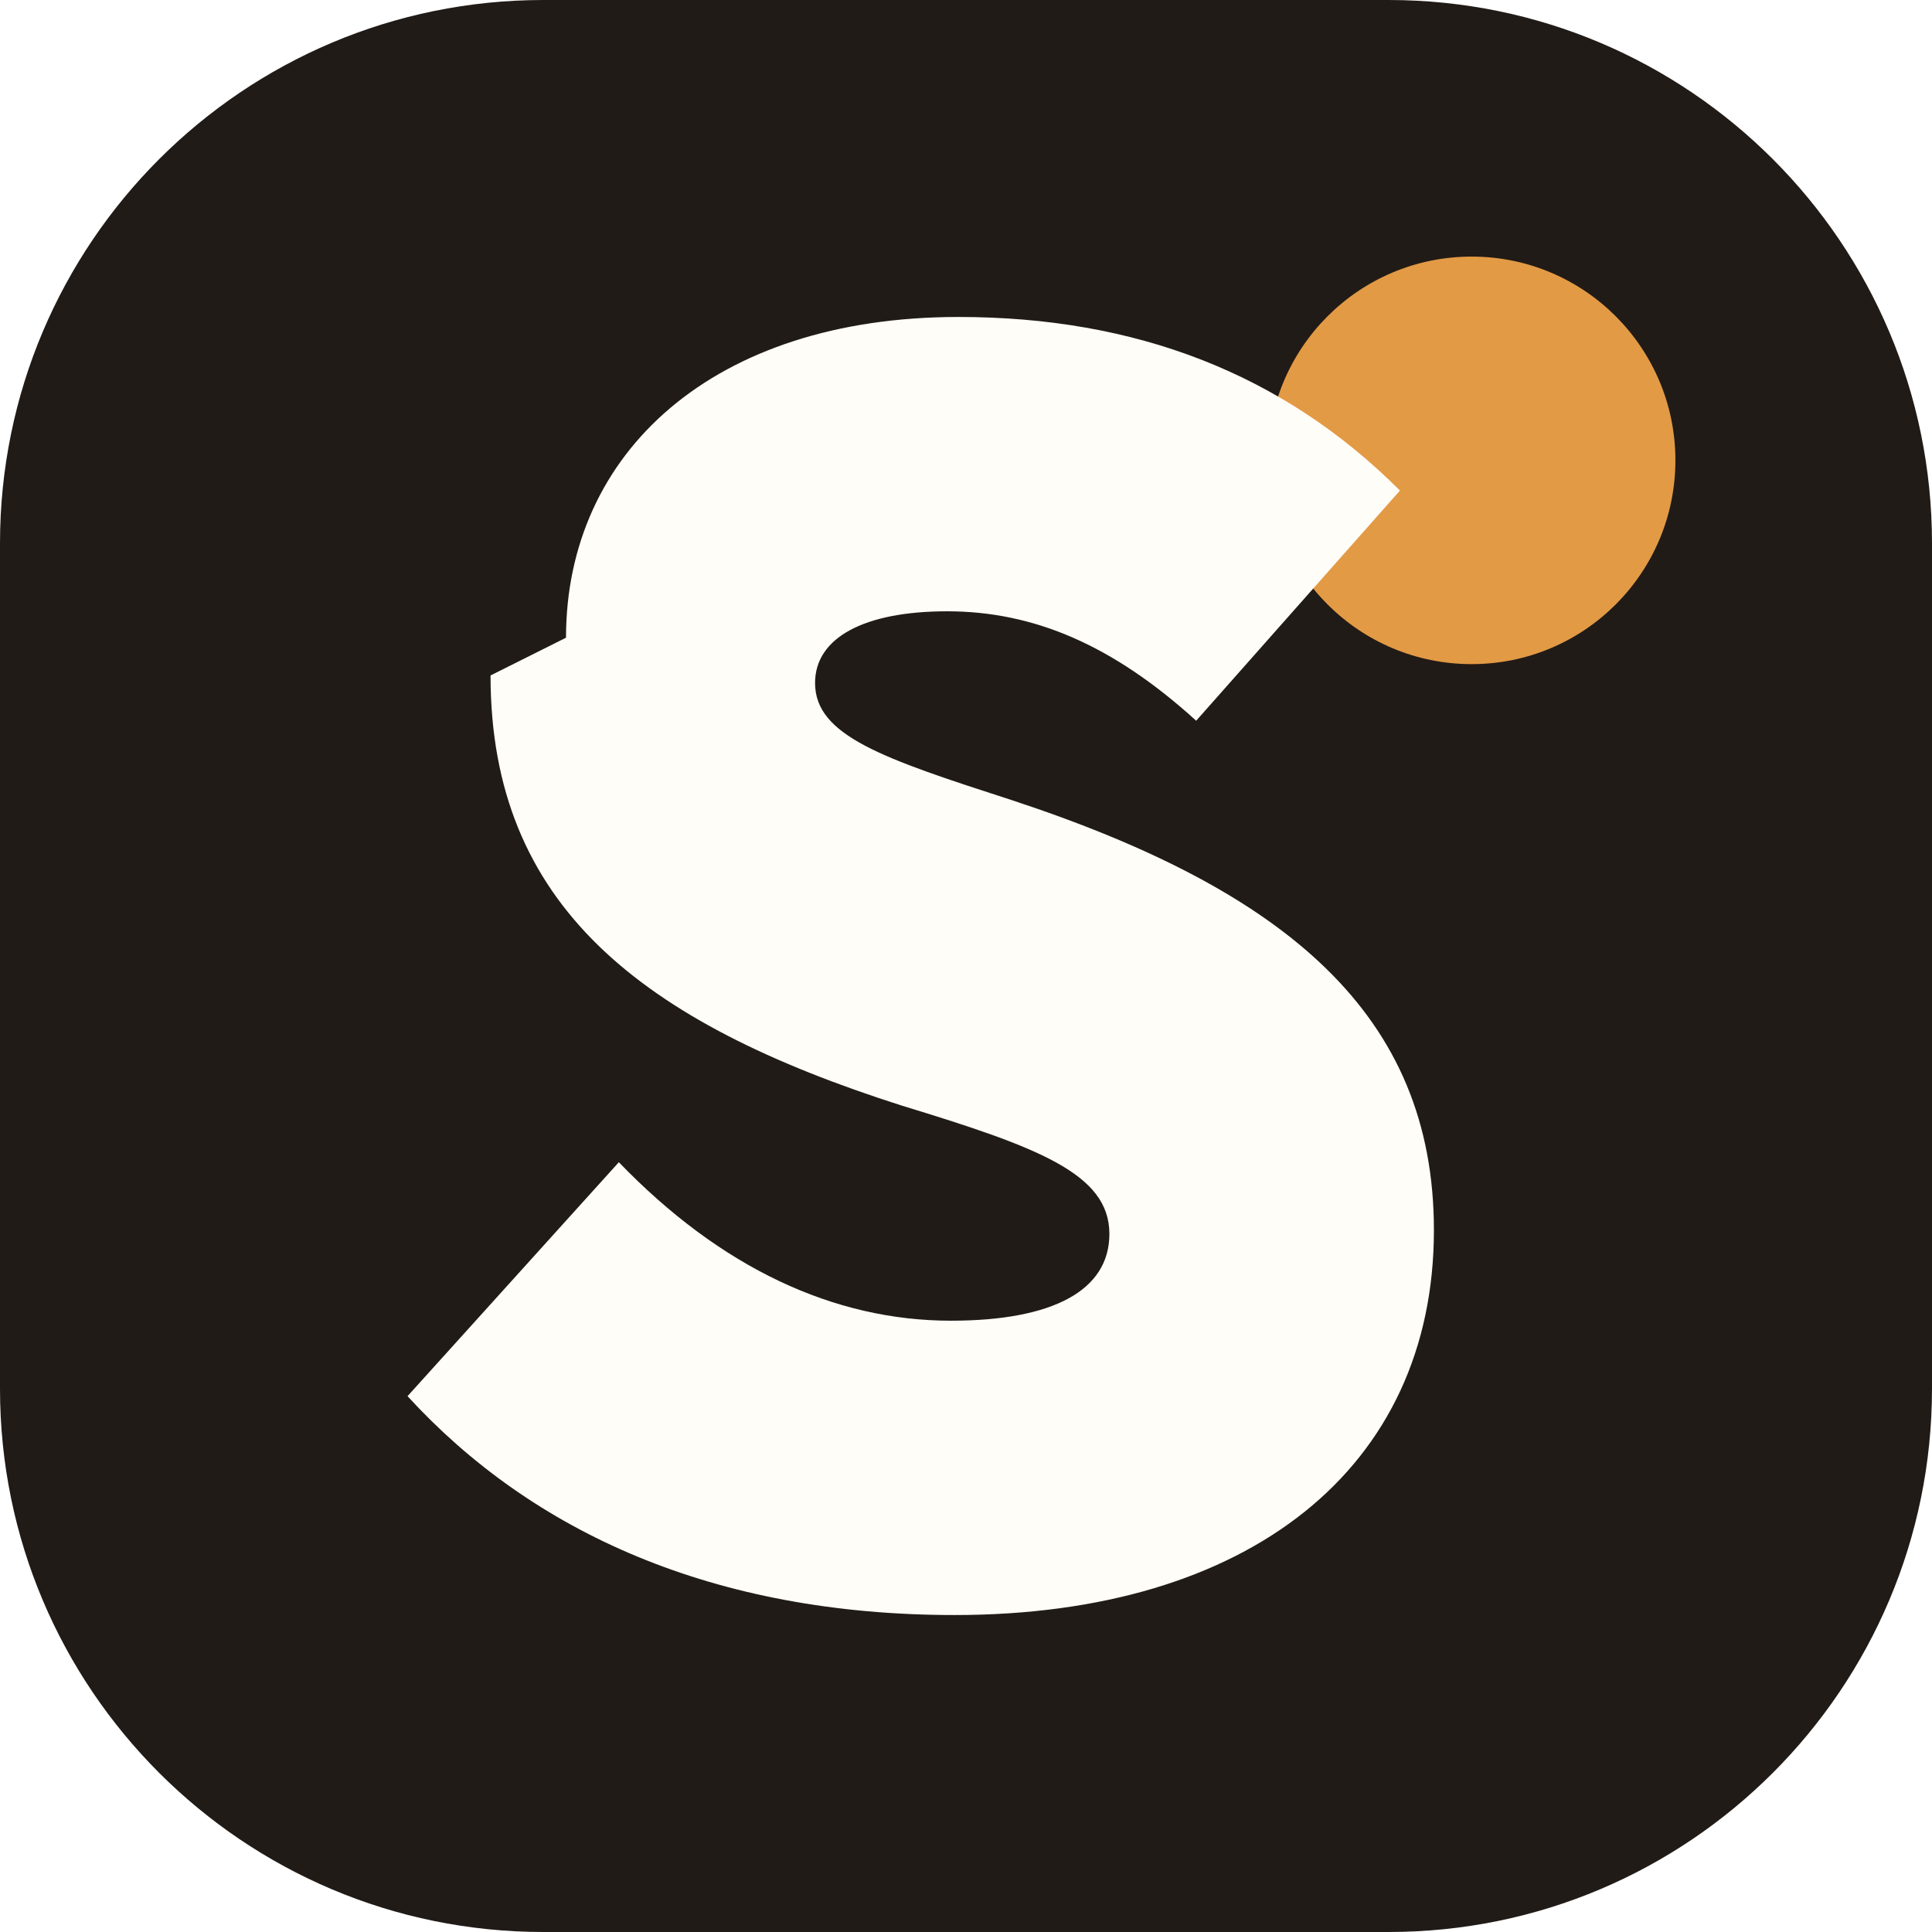
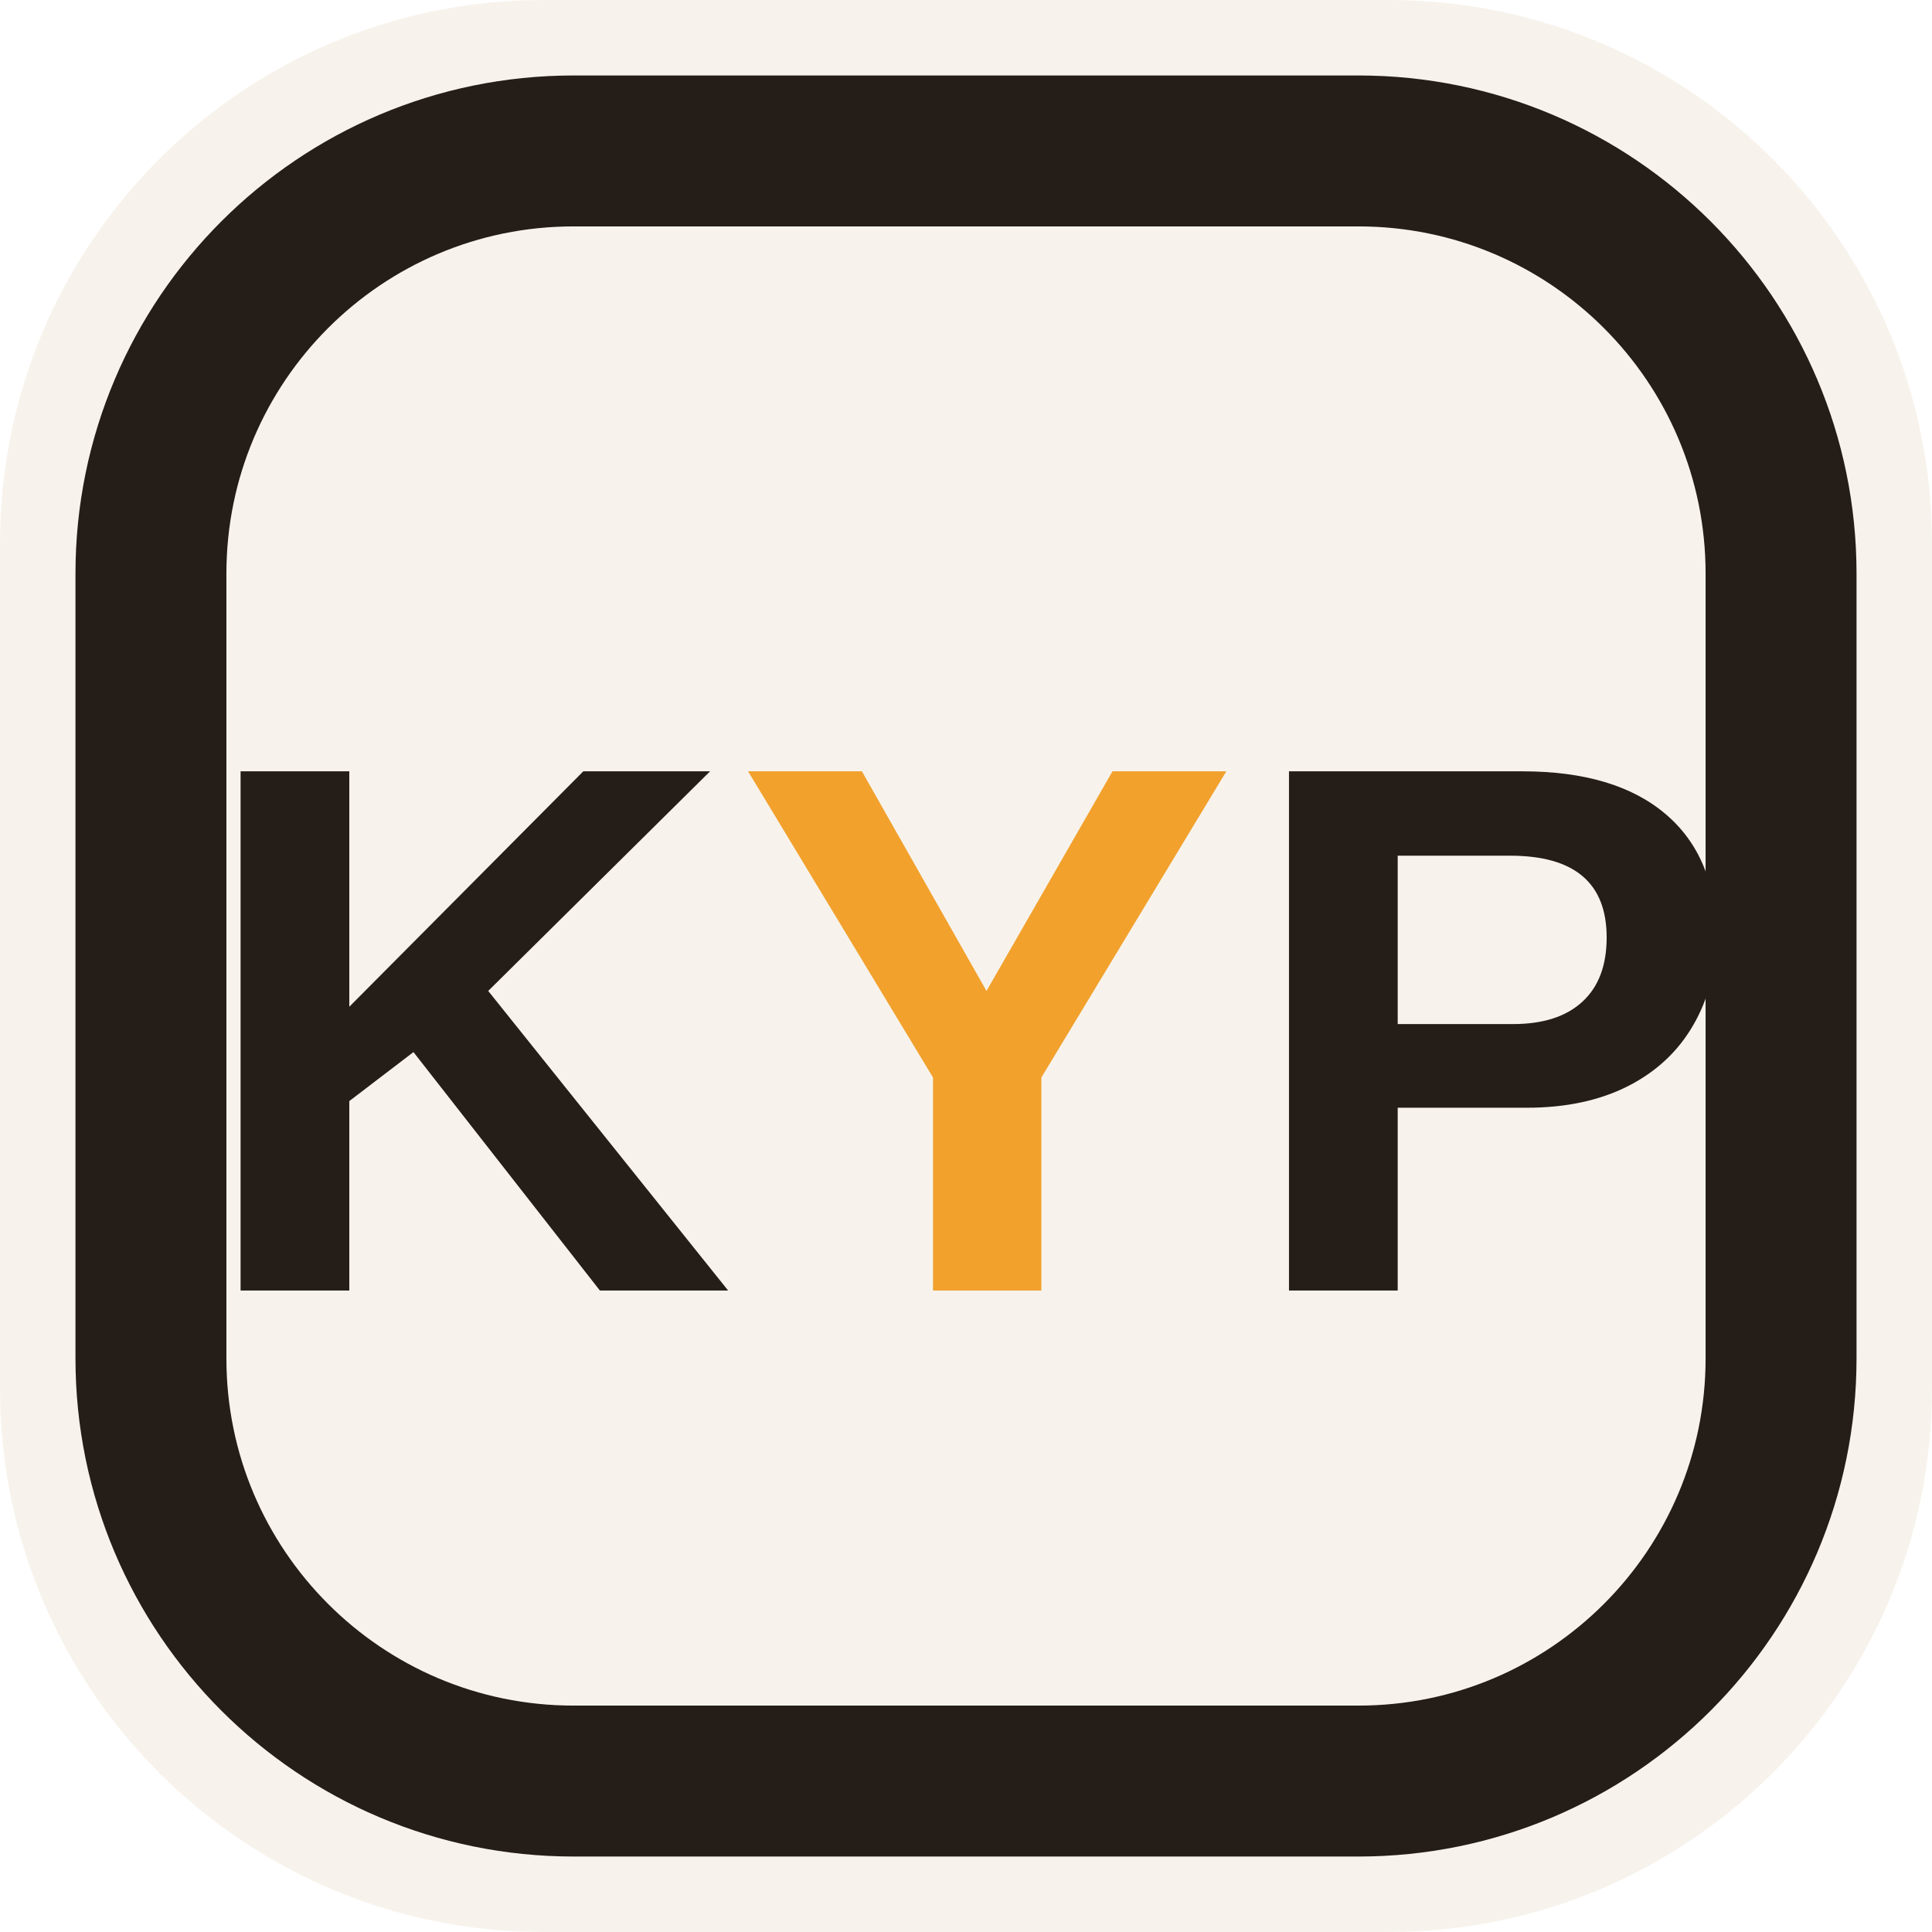
<svg xmlns="http://www.w3.org/2000/svg" viewBox="0 0 512 512">
-   <rect width="512" height="512" rx="144" fill="#211b17" />
-   <circle cx="390" cy="122" r="54" fill="#e39a45" />
-   <path d="M150 169c0-49 39-85 104-85 47 0 86 15 117 46l-54 61c-22-20-43-29-66-29-22 0-35 7-35 19 0 14 18 20 52 31 73 24 112 57 112 114 0 63-49 102-127 102-64 0-112-22-145-58l56-62c27 28 57 42 88 42 27 0 42-8 42-23 0-16-19-23-55-34-69-22-109-53-109-114Z" fill="#fffdf8" />
+   <rect width="512" height="512" rx="144" fill="#f7f3ec" />
+   <rect x="40" y="40" width="432" height="432" rx="112" fill="none" stroke="#251d18" stroke-width="40" />
+   <text x="256" y="342" text-anchor="middle" font-family="Arial, Helvetica, sans-serif" font-size="200" font-weight="900" letter-spacing="-8" fill="#251d18">K<tspan fill="#f2a12d">Y</tspan>P</text>
</svg>
